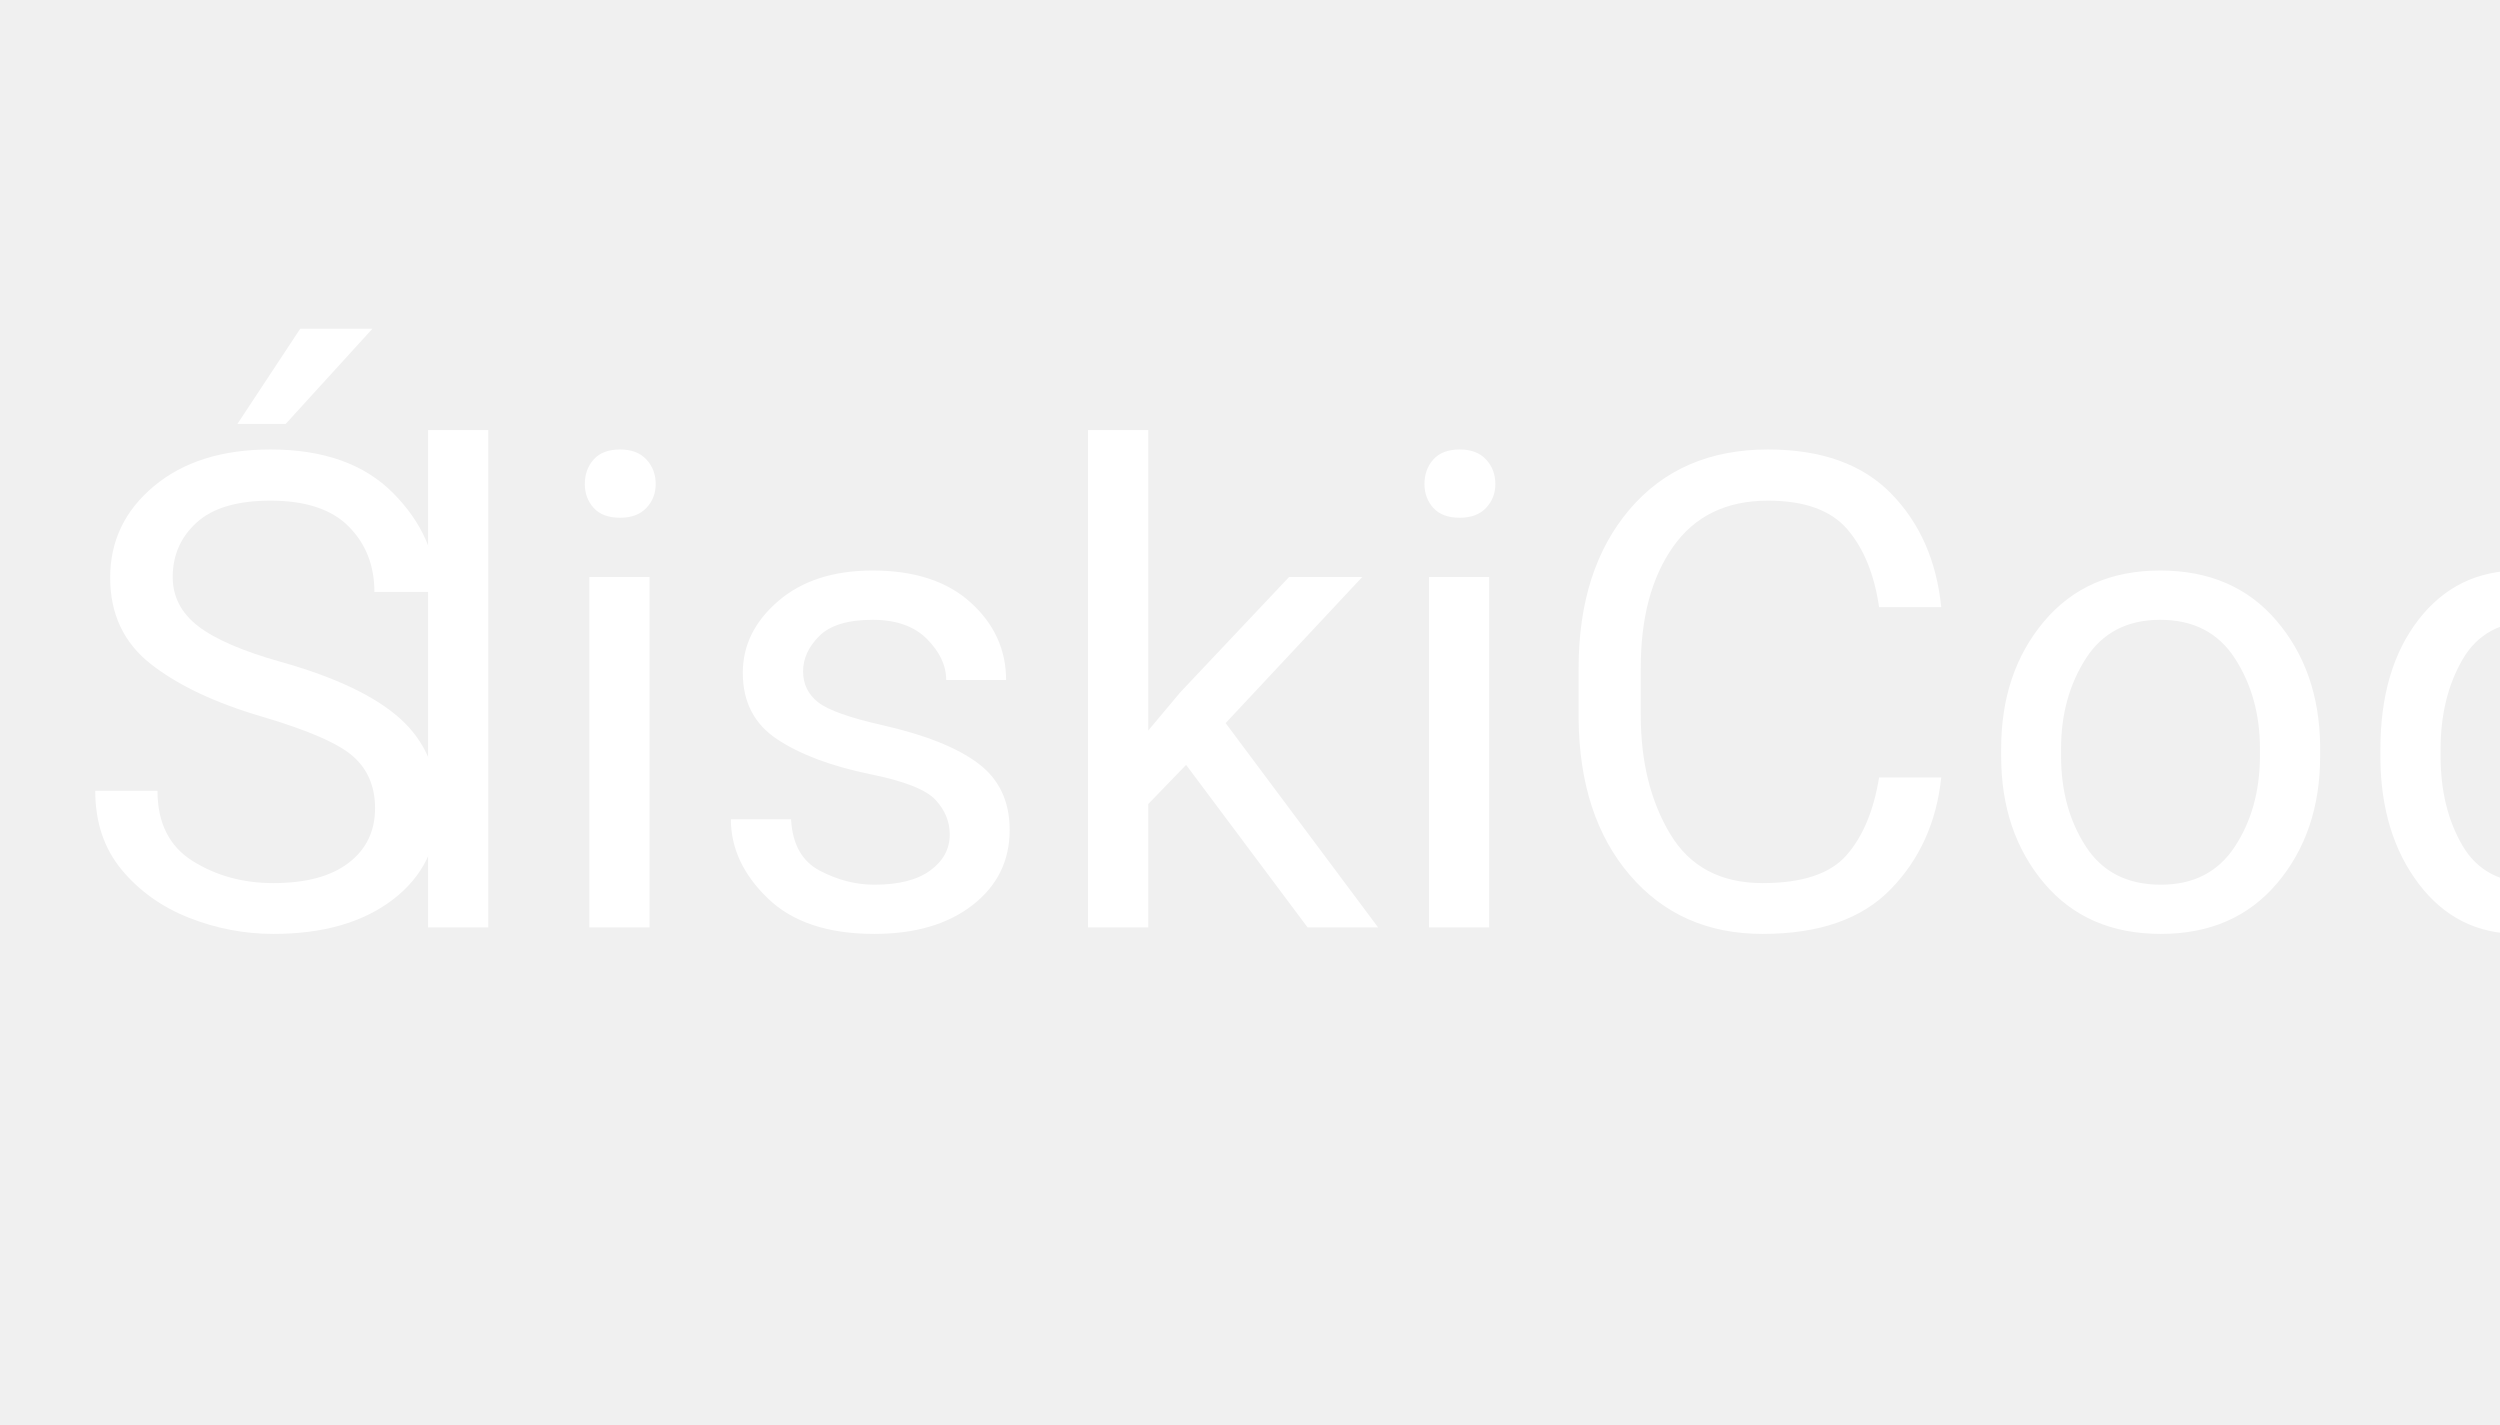
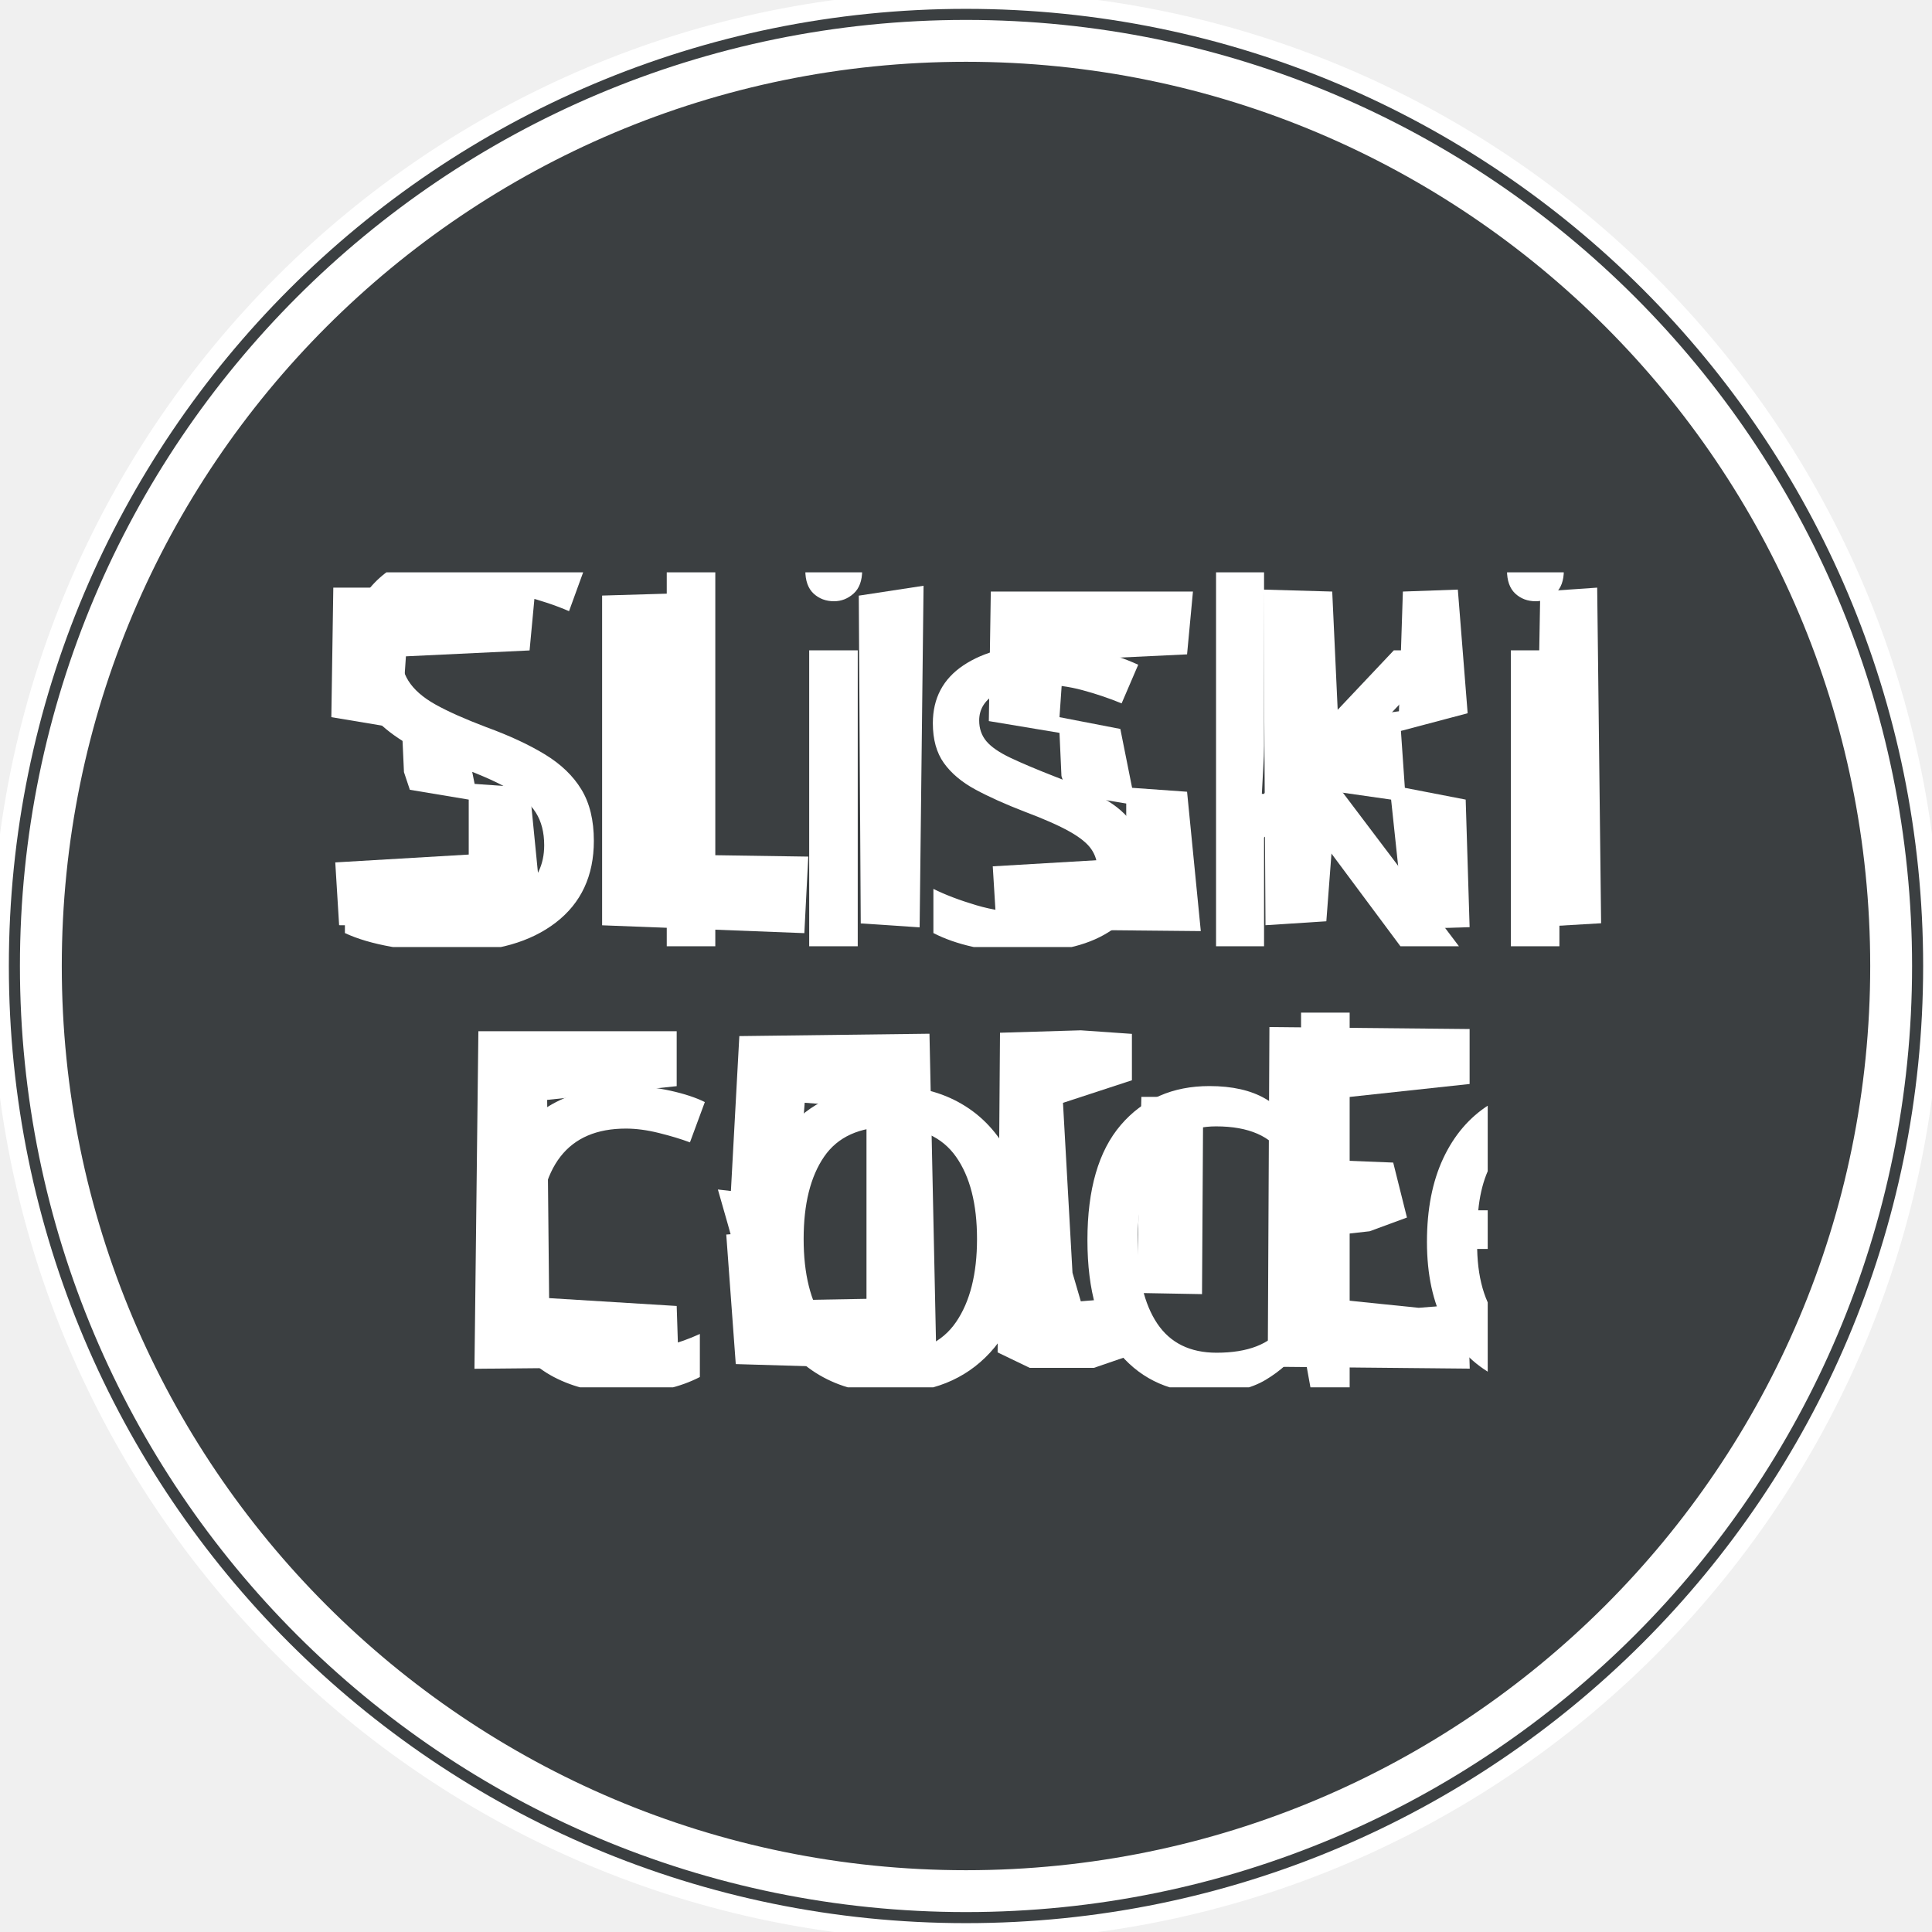
- <svg xmlns="http://www.w3.org/2000/svg" width="416px" height="237px" version="1.1" xml:space="preserve" style="fill-rule:evenodd;clip-rule:evenodd;stroke-linejoin:round;stroke-miterlimit:1.414;">
-   <g>
-     <g id="Layer1">
-       <g>
-         <text x="11.489px" y="154.324px" style="font-family:Roboto;font-size:110.353px;fill:white;">Ś<tspan x="62.823px 83.669px 104.515px 148.299px 191.099px 211.944px 265.7px 313.301px 360.901px ">liskiCode</tspan>
-         </text>
+ <svg xmlns="http://www.w3.org/2000/svg" width="100%" height="100%" viewBox="0 0 600 600" version="1.1" xml:space="preserve" style="fill-rule:evenodd;clip-rule:evenodd;stroke-linecap:round;stroke-linejoin:round;stroke-miterlimit:1.414;">
+   <g id="Layer1">
+     <g>
+       <circle cx="300" cy="300" r="297.912" style="fill:url(#tag1);" />
+       <path d="M105.316,287.333L168.73,287.942L164.464,244.666L147.397,243.447L143.74,225.161L124.845,221.504L126.064,203.828L164.464,201.999L166.292,182.495L103.511,182.495L102.902,222.723L124.845,226.38L125.454,239.79L127.283,245.276L145.569,248.323L145.569,265.39L104.121,267.828L105.316,287.333Z" style="fill:white;" />
+       <path d="M309.506,288.552L372.921,289.161L368.654,245.885L351.587,244.666L347.93,226.38L329.035,222.723L330.254,205.047L368.654,203.218L370.482,183.714L307.702,183.714L307.092,223.942L329.035,227.599L329.644,241.009L331.473,246.495L349.759,249.542L349.759,266.609L308.311,269.047L309.506,288.552Z" style="fill:white;" />
+       <circle cx="300" cy="300" r="300" style="fill:none;stroke-width:5.5px;stroke:white;" />
+       <circle cx="300" cy="300" r="287.312" style="fill:none;stroke-width:13px;stroke:white;" />
+       <clipPath id="tag2">
+         <rect x="98.362" y="177.745" width="403.275" height="116.368" />
+       </clipPath>
+       <g clip-path="url(#tag2)">
+         <text x="98.362px" y="293.88px" style="font-family:Guriga;font-size:171.447px;fill:white;">Sliski</text>
      </g>
+       <clipPath id="tag3">
+         <rect x="142.253" y="314.474" width="319.77" height="116.367" />
+       </clipPath>
+       <g clip-path="url(#tag3)">
+         <text x="142.253px" y="430.9px" style="font-family:Guriga;font-size:171.447px;fill:white;">code</text>
+       </g>
+       <path d="M266.704,184.985L267.314,286.776L285.599,287.995L286.818,181.911L266.704,184.985Z" style="fill:white;" />
+       <path d="M186.992,184.959L186.992,287.359L249.797,289.797L251.016,266.026L209.545,265.416L207.716,184.349L186.992,184.959Z" style="fill:white;" />
+       <path d="M392.401,183.104L413.735,183.714L415.563,223.333L434.459,220.895L435.678,183.714L452.744,183.104L455.792,221.504L435.068,226.99L436.287,244.666L455.182,248.323L456.401,287.942L436.287,288.552L432.02,248.323L414.954,245.885L411.906,286.114L393.011,287.333L392.401,183.104Z" style="fill:white;" />
+       <path d="M478.344,183.714L496.02,182.495L497.239,286.723L476.516,287.942L478.344,183.714Z" style="fill:white;" />
+       <path d="M210.154,320.248L210.154,337.315L169.926,341.582L170.535,403.144L210.154,405.582L210.764,424.477L147.347,425.086L148.566,320.248L210.154,320.248Z" style="fill:white;" />
+       <path d="M394.23,318.965L456.401,319.575L456.401,336.641L416.825,340.908L417.435,360.439L432.673,361.048L436.94,378.115L425.359,382.382L414.387,383.601L416.825,403.715L440.597,406.153L455.835,404.934L456.444,425.048L393.709,424.439L394.23,318.965Z" style="fill:white;" />
+       <path d="M229.606,321.77L288.655,321.032L290.87,425.476L228.499,423.63L225.546,383.403L248.797,381.574L248.428,403.733L269.095,403.364L269.095,343.946L249.904,342.469L247.321,375.685L226.654,376.054L229.606,321.77Z" style="fill:white;" />
+       <path d="M225.9,379.744L222.947,369.411L245.475,371.994L249.166,380.482L240.678,386.387L227.761,386.387L225.9,379.744Z" style="fill:white;" />
+       <path d="M354.463,340.64L373.668,340.64L373.299,401.904L353.001,401.535L354.463,340.64Z" style="fill:white;" />
+       <path d="M335.655,319.973L351.525,321.08L351.525,335.488L330.12,342.5L333.072,395.275L335.655,404.132L348.942,403.025L355.216,409.299L352.632,420.371L339.715,424.8L319.786,424.8L309.821,420.002L310.559,320.725L335.655,319.973Z" style="fill:white;" />
    </g>
  </g>
+   <defs>
+     <linearGradient id="tag1" x1="0" y1="0" x2="1" y2="0" gradientUnits="userSpaceOnUse" gradientTransform="matrix(-164.919,-207.888,207.888,-164.919,59.3659,76.3508)">
+       <stop offset="0%" style="stop-color:rgb(59,63,65);stop-opacity:1" />
+       <stop offset="100%" style="stop-color:rgb(59,63,65);stop-opacity:0" />
+     </linearGradient>
+   </defs>
</svg>
